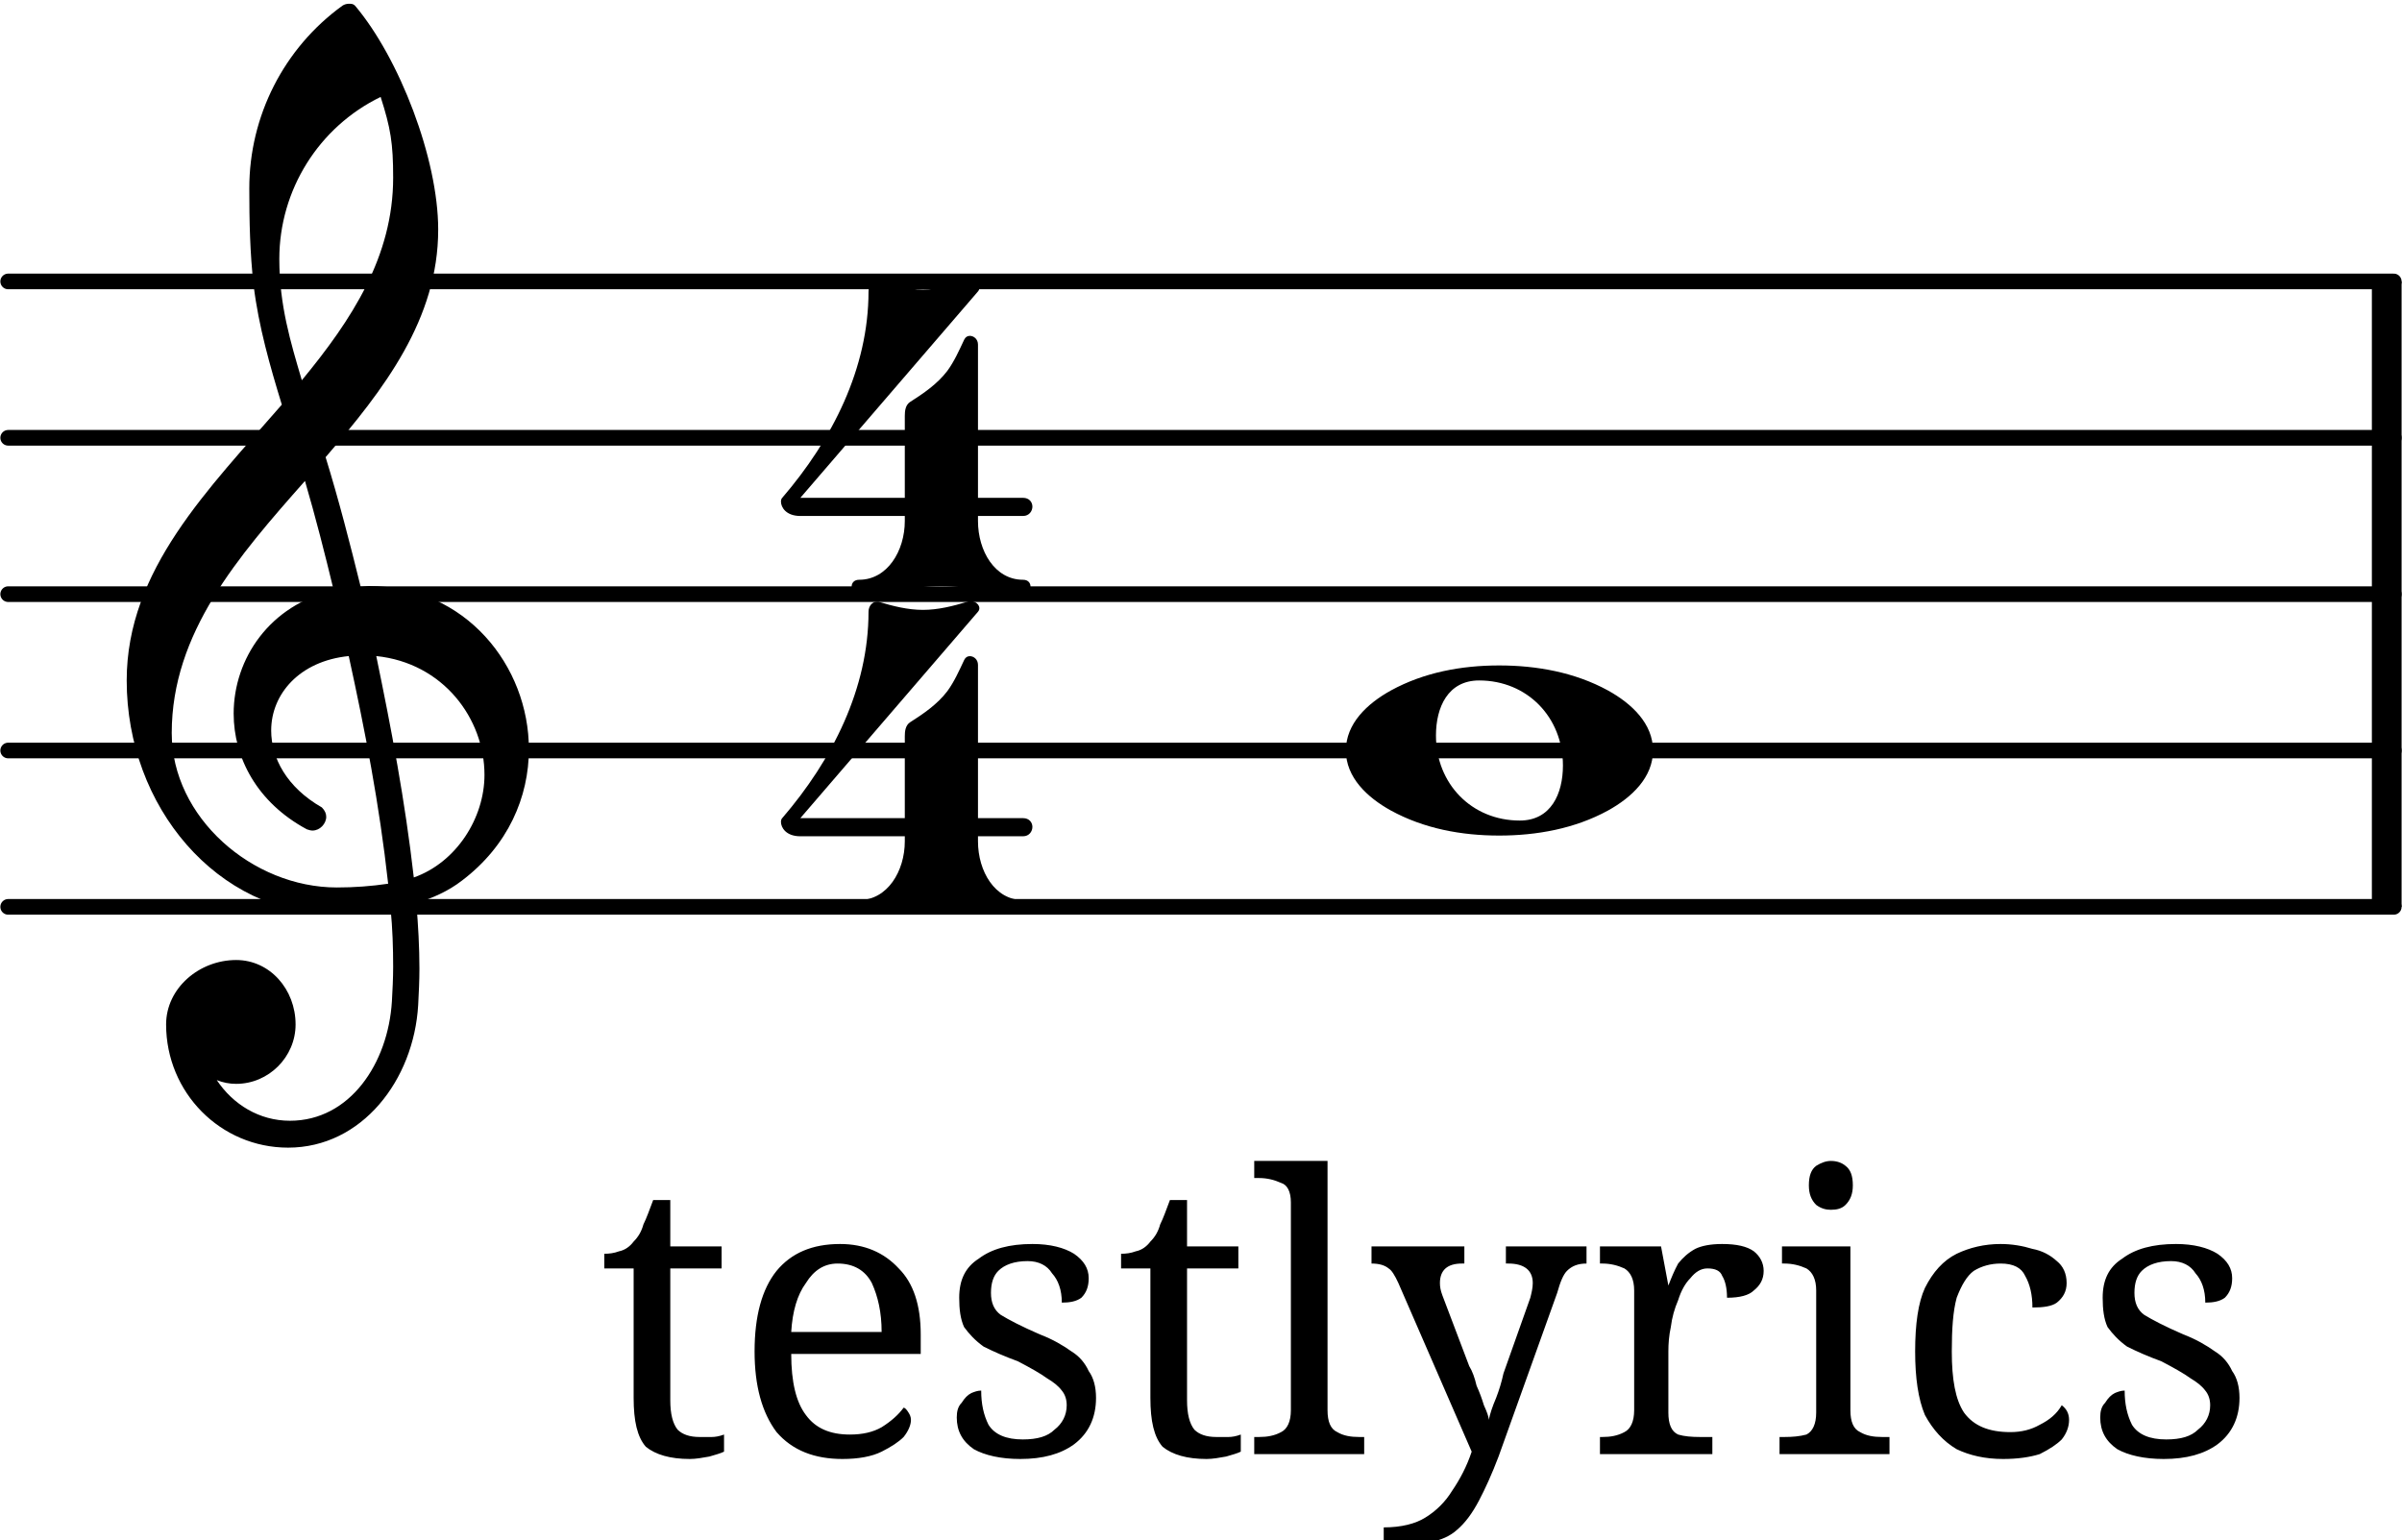
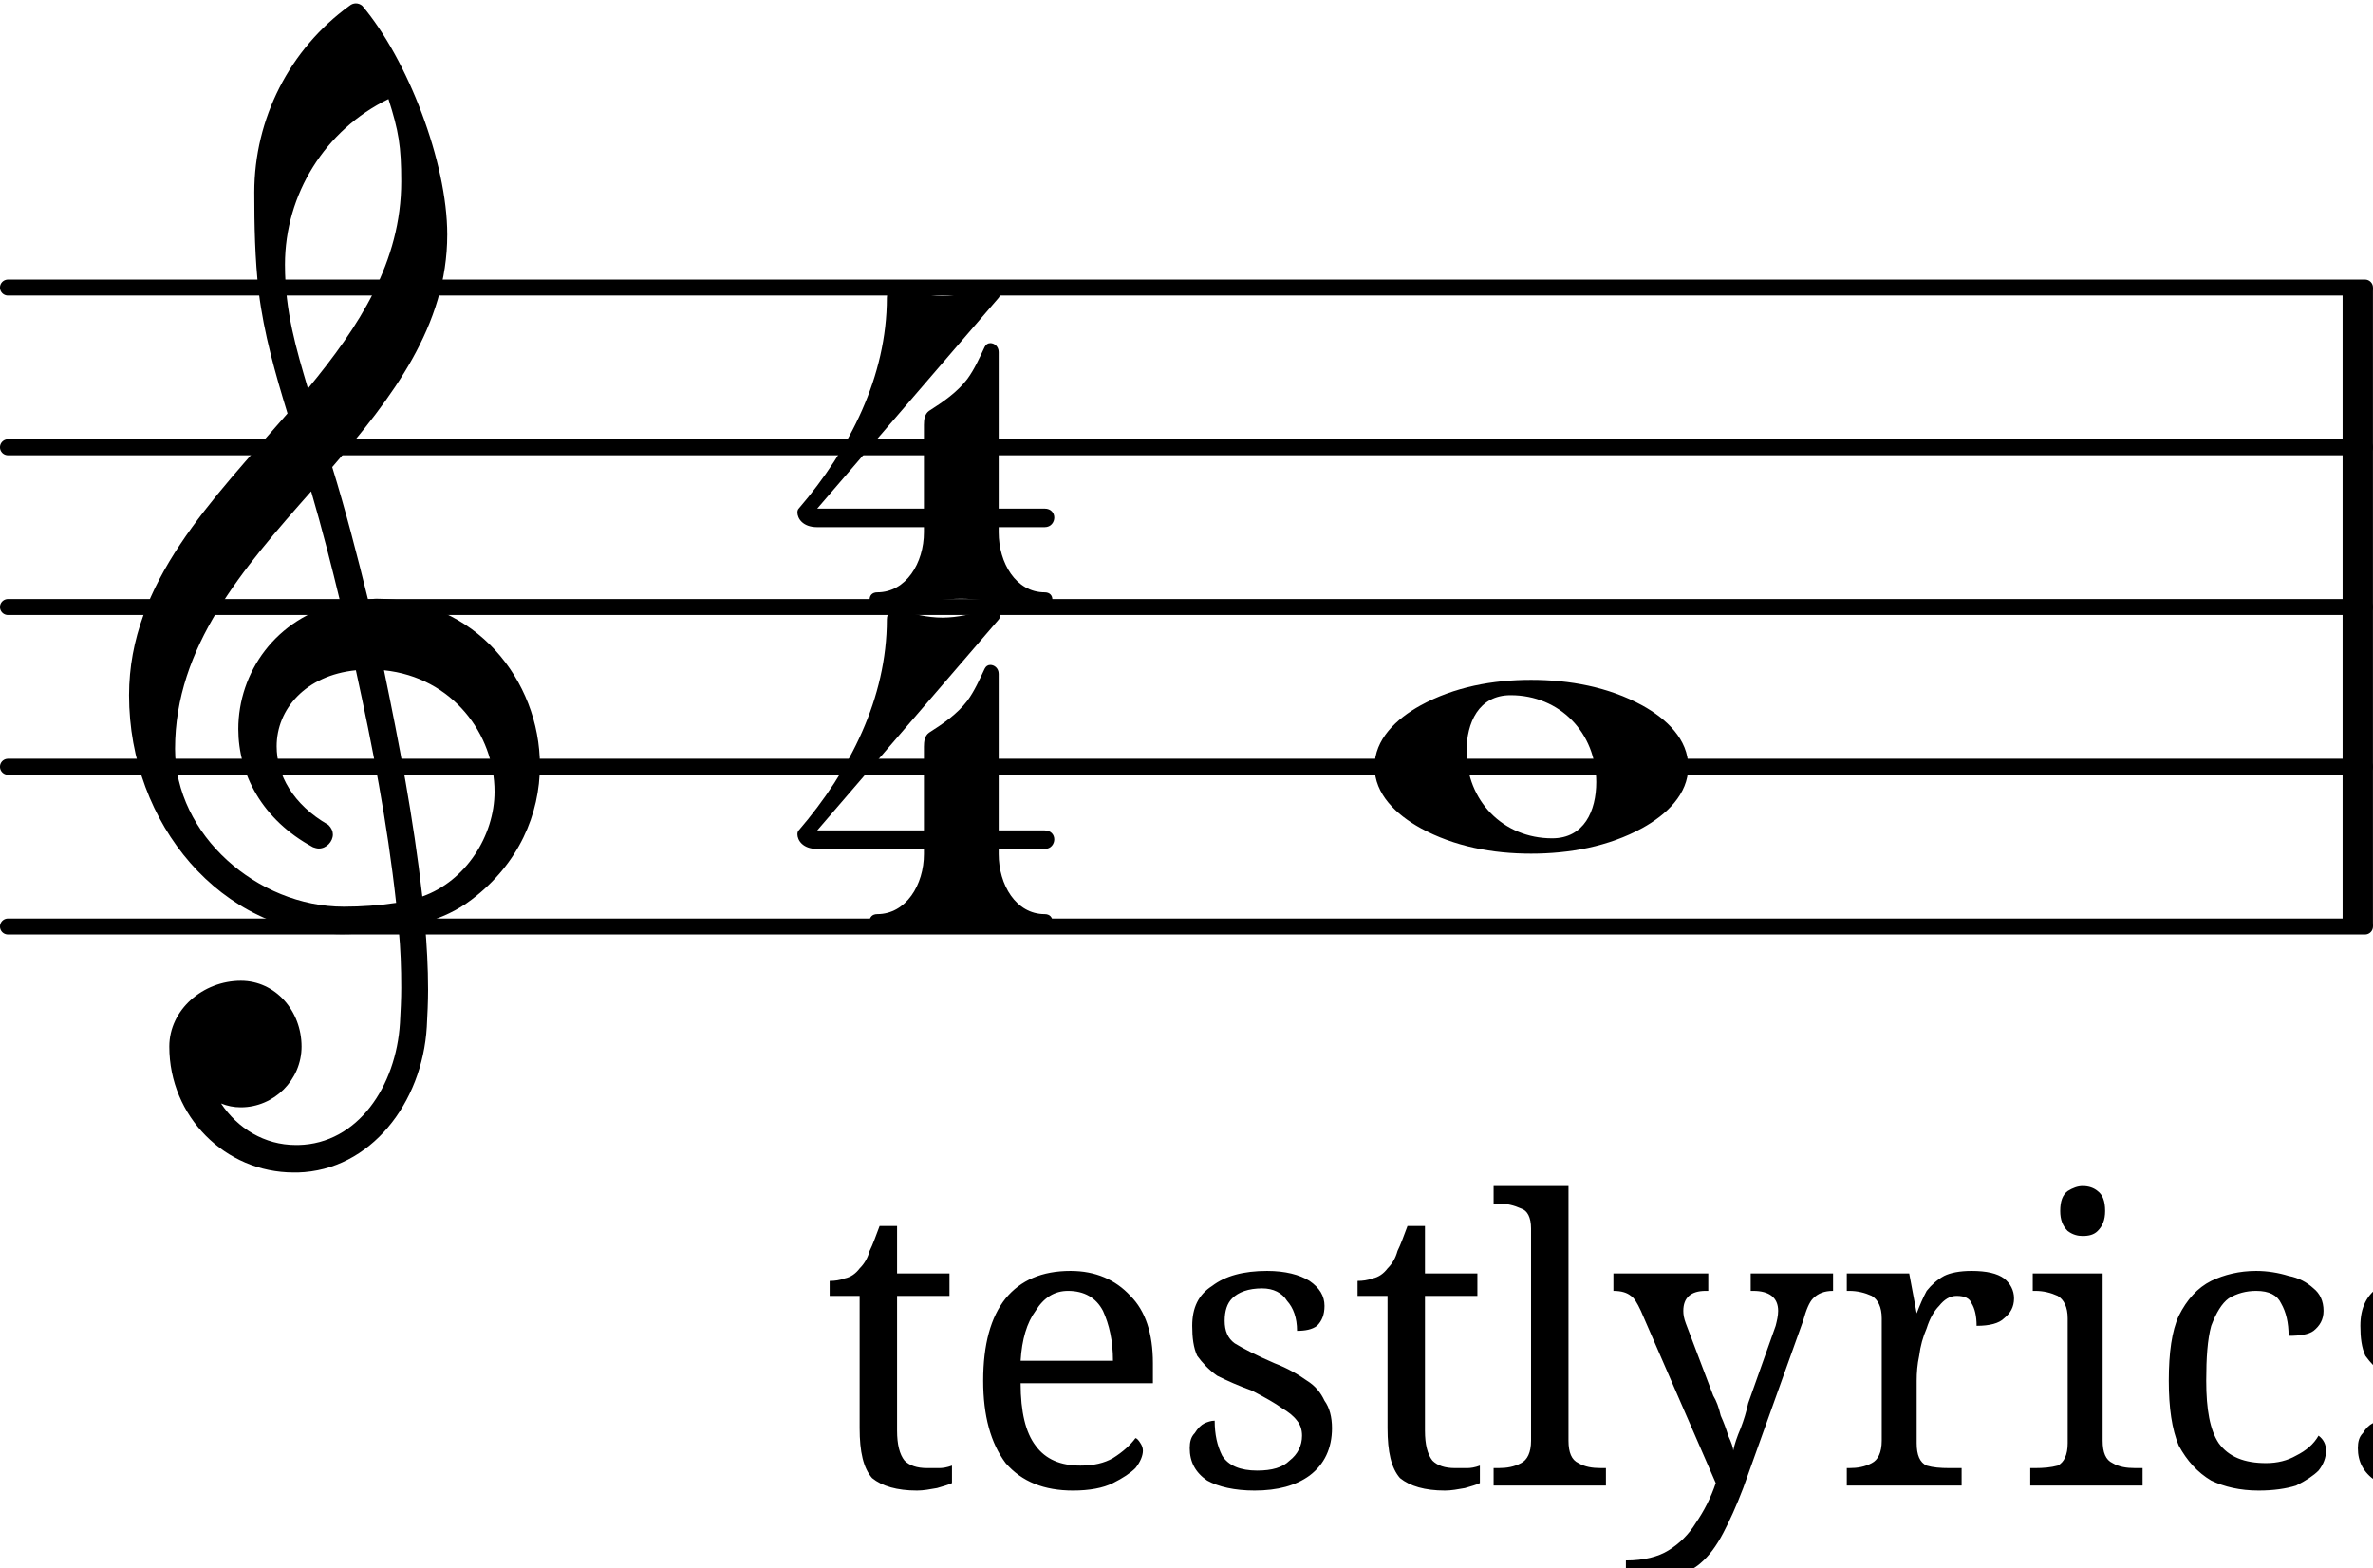
- <svg xmlns="http://www.w3.org/2000/svg" version="1.2" width="26.99mm" height="17.30mm" viewBox="8.536 -0.024 15.356 9.846">
+ <svg xmlns="http://www.w3.org/2000/svg" version="1.2" width="26.10mm" height="17.24mm" viewBox="8.536 -0.036 14.855 9.812">
  <style text="style/css">

tspan { white-space: pre; }

</style>
-   <line transform="translate(8.5358, 5.776)" stroke-linejoin="round" stroke-linecap="round" stroke-width="0.1" stroke="currentColor" x1="0.05" y1="-0" x2="15.306" y2="-0" />
-   <line transform="translate(8.5358, 4.776)" stroke-linejoin="round" stroke-linecap="round" stroke-width="0.1" stroke="currentColor" x1="0.05" y1="-0" x2="15.306" y2="-0" />
-   <line transform="translate(8.5358, 3.776)" stroke-linejoin="round" stroke-linecap="round" stroke-width="0.1" stroke="currentColor" x1="0.05" y1="-0" x2="15.306" y2="-0" />
-   <line transform="translate(8.5358, 2.776)" stroke-linejoin="round" stroke-linecap="round" stroke-width="0.1" stroke="currentColor" x1="0.05" y1="-0" x2="15.306" y2="-0" />
-   <line transform="translate(8.5358, 1.776)" stroke-linejoin="round" stroke-linecap="round" stroke-width="0.1" stroke="currentColor" x1="0.05" y1="-0" x2="15.306" y2="-0" />
-   <rect transform="translate(23.7018, 3.776)" x="0" y="-2" width="0.19" height="4" ry="0" fill="currentColor" />
+   <line transform="translate(8.5358, 5.764)" stroke-linejoin="round" stroke-linecap="round" stroke-width="0.1" stroke="currentColor" x1="0.05" y1="-0" x2="14.805" y2="-0" />
+   <line transform="translate(8.5358, 4.764)" stroke-linejoin="round" stroke-linecap="round" stroke-width="0.1" stroke="currentColor" x1="0.05" y1="-0" x2="14.805" y2="-0" />
+   <line transform="translate(8.5358, 3.764)" stroke-linejoin="round" stroke-linecap="round" stroke-width="0.1" stroke="currentColor" x1="0.05" y1="-0" x2="14.805" y2="-0" />
+   <line transform="translate(8.5358, 2.764)" stroke-linejoin="round" stroke-linecap="round" stroke-width="0.1" stroke="currentColor" x1="0.05" y1="-0" x2="14.805" y2="-0" />
+   <line transform="translate(8.5358, 1.764)" stroke-linejoin="round" stroke-linecap="round" stroke-width="0.1" stroke="currentColor" x1="0.05" y1="-0" x2="14.805" y2="-0" />
+   <rect transform="translate(23.2006, 3.764)" x="0" y="-2" width="0.19" height="4" ry="0" fill="currentColor" />
  <g class="note">
-     <path transform="translate(17.1406, 4.776) scale(0.004, -0.004)" d="M213 112c-50 0 -69 -43 -69 -88c0 -77 57 -136 134 -136c50 0 69 43 69 88c0 77 -57 136 -134 136zM491 0c0 -43 -34 -75 -72 -96c-53 -29 -114 -40 -174 -40s-120 11 -173 40c-38 21 -72 53 -72 96s34 75 72 96c53 29 113 40 173 40s121 -11 174 -40 c38 -21 72 -53 72 -96z" fill="currentColor" />
+     <path transform="translate(17.1406, 4.764) scale(0.004, -0.004)" d="M213 112c-50 0 -69 -43 -69 -88c0 -77 57 -136 134 -136c50 0 69 43 69 88c0 77 -57 136 -134 136zM491 0c0 -43 -34 -75 -72 -96c-53 -29 -114 -40 -174 -40s-120 11 -173 40c-38 21 -72 53 -72 96s34 75 72 96c53 29 113 40 173 40s121 -11 174 -40 c38 -21 72 -53 72 -96z" fill="currentColor" />
  </g>
  <g class="clef">
-     <path transform="translate(9.3358, 4.776) scale(0.004, -0.004)" d="M376 262c4 0 9 1 13 1c155 0 256 -128 256 -261c0 -76 -33 -154 -107 -210c-22 -17 -47 -28 -73 -36c3 -35 5 -70 5 -105c0 -19 -1 -39 -2 -58c-7 -120 -90 -228 -208 -228c-108 0 -195 88 -195 197c0 58 53 103 112 103c54 0 95 -47 95 -103c0 -52 -43 -95 -95 -95 c-11 0 -21 2 -31 6c26 -39 68 -65 117 -65c96 0 157 92 163 191c1 18 2 37 2 55c0 31 -1 61 -4 92c-29 -5 -58 -8 -89 -8c-188 0 -333 172 -333 374c0 177 131 306 248 441c-19 62 -37 125 -45 190c-6 52 -7 104 -7 156c0 115 55 224 149 292c3 2 7 3 10 3c4 0 7 0 10 -3 c71 -84 133 -245 133 -358c0 -143 -86 -255 -180 -364c21 -68 39 -138 56 -207zM461 -203c68 24 113 95 113 164c0 90 -66 179 -173 190c24 -116 46 -231 60 -354zM74 28c0 -135 129 -247 264 -247c28 0 55 2 82 6c-14 127 -37 245 -63 364c-79 -8 -124 -61 -124 -119 c0 -44 25 -91 81 -123c5 -5 7 -10 7 -15c0 -11 -10 -22 -22 -22c-3 0 -6 1 -9 2c-80 43 -117 115 -117 185c0 88 58 174 160 197c-14 58 -29 117 -46 175c-107 -121 -213 -243 -213 -403zM408 1045c-99 -48 -162 -149 -162 -259c0 -74 18 -133 36 -194 c80 97 146 198 146 324c0 55 -4 79 -20 129z" fill="currentColor" />
+     <path transform="translate(9.3358, 4.764) scale(0.004, -0.004)" d="M266 -635h-6c-108 0 -195 88 -195 197c0 58 53 103 112 103c54 0 95 -47 95 -103c0 -52 -43 -95 -95 -95c-11 0 -21 2 -31 6c26 -39 68 -65 117 -65h4zM461 -203c68 24 113 95 113 164c0 90 -66 179 -173 190c24 -116 46 -231 60 -354zM74 28c0 -135 129 -247 264 -247 c28 0 55 2 82 6c-14 127 -37 245 -63 364c-79 -8 -124 -61 -124 -119c0 -44 25 -91 81 -123c5 -5 7 -10 7 -15c0 -11 -10 -22 -22 -22c-3 0 -6 1 -9 2c-80 43 -117 115 -117 185c0 88 58 174 160 197c-14 58 -29 117 -46 175c-107 -121 -213 -243 -213 -403zM335 -262 c-188 0 -333 172 -333 374c0 177 131 306 248 441c-19 62 -37 125 -45 190c-6 52 -7 104 -7 156c0 115 55 224 149 292c6 5 14 5 20 0c71 -84 133 -245 133 -358c0 -143 -86 -255 -180 -364c21 -68 39 -138 56 -207c4 0 9 1 13 1c155 0 256 -128 256 -261 c0 -76 -33 -154 -107 -210c-22 -17 -47 -28 -73 -36c3 -35 5 -70 5 -105c0 -19 -1 -39 -2 -58c-7 -119 -88 -225 -202 -228l1 43c93 2 153 92 159 191c1 18 2 37 2 55c0 31 -1 61 -4 92c-29 -5 -58 -8 -89 -8zM428 916c0 55 -4 79 -20 129c-99 -48 -162 -149 -162 -259 c0 -74 18 -133 36 -194c80 97 146 198 146 324z" fill="currentColor" />
  </g>
  <g class="meterSig">
-     <path transform="translate(13.5358, 3.776) scale(0.004, -0.004)" d="M204 307c22 14 44 29 60 50c11 15 19 33 27 50c2 4 5 6 9 6c6 0 13 -5 13 -14v-245h72c10 0 15 -7 15 -14s-5 -15 -15 -15h-72v-8c0 -48 27 -94 72 -94c8 0 12 -5 12 -11s-4 -12 -12 -12c-44 0 -87 13 -131 13s-87 -13 -131 -13c-8 0 -12 6 -12 12s4 11 12 11 c45 0 73 46 73 94v8h-167c-23 0 -31 14 -31 23c0 3 1 5 2 6c80 93 138 207 138 330c0 9 6 16 13 16h3c23 -7 47 -13 71 -13s48 6 71 13c2 1 3 1 5 1c11 0 18 -10 12 -17l-284 -330h167v131c0 8 1 17 8 22z" fill="currentColor" />
-     <path transform="translate(13.5358, 5.8246) scale(0.004, -0.004)" d="M204 307c22 14 44 29 60 50c11 15 19 33 27 50c2 4 5 6 9 6c6 0 13 -5 13 -14v-245h72c10 0 15 -7 15 -14s-5 -15 -15 -15h-72v-8c0 -48 27 -94 72 -94c8 0 12 -5 12 -11s-4 -12 -12 -12c-44 0 -87 13 -131 13s-87 -13 -131 -13c-8 0 -12 6 -12 12s4 11 12 11 c45 0 73 46 73 94v8h-167c-23 0 -31 14 -31 23c0 3 1 5 2 6c80 93 138 207 138 330c0 9 6 16 13 16h3c23 -7 47 -13 71 -13s48 6 71 13c2 1 3 1 5 1c11 0 18 -10 12 -17l-284 -330h167v131c0 8 1 17 8 22z" fill="currentColor" />
+     <path transform="translate(13.5358, 3.764) scale(0.004, -0.004)" d="M196 117h117c0 -48 27 -94 72 -94c8 0 12 -5 12 -11s-4 -12 -12 -12c-44 0 -87 13 -131 13s-87 -13 -131 -13c-8 0 -12 6 -12 12s4 11 12 11c45 0 73 46 73 94zM204 307c22 14 44 29 60 50c11 15 19 33 27 50c2 4 5 6 9 6c6 0 13 -5 13 -14v-245h72c10 0 15 -7 15 -14 s-5 -15 -15 -15h-72v-8h-117v8h-167c-23 0 -31 14 -31 23c0 3 1 5 2 6c80 93 138 207 138 330c0 10 7 19 16 16c23 -7 47 -13 71 -13s48 6 71 13c14 4 23 -9 17 -16l-284 -330h167v131c0 8 1 17 8 22z" fill="currentColor" />
+     <path transform="translate(13.5358, 5.7785) scale(0.004, -0.004)" d="M196 117h117c0 -48 27 -94 72 -94c8 0 12 -5 12 -11s-4 -12 -12 -12c-44 0 -87 13 -131 13s-87 -13 -131 -13c-8 0 -12 6 -12 12s4 11 12 11c45 0 73 46 73 94zM204 307c22 14 44 29 60 50c11 15 19 33 27 50c2 4 5 6 9 6c6 0 13 -5 13 -14v-245h72c10 0 15 -7 15 -14 s-5 -15 -15 -15h-72v-8h-117v8h-167c-23 0 -31 14 -31 23c0 3 1 5 2 6c80 93 138 207 138 330c0 10 7 19 16 16c23 -7 47 -13 71 -13s48 6 71 13c14 4 23 -9 17 -16l-284 -330h167v131c0 8 1 17 8 22z" fill="currentColor" />
  </g>
  <g class="syl">
-     <text transform="translate(12.3513, 9.276)" font-family="serif" font-size="2.47" text-anchor="start" fill="currentColor">
+     <text transform="translate(13.6829, 9.264)" font-family="serif" font-size="2.47" text-anchor="start" fill="currentColor">
      <tspan>testlyrics</tspan>
    </text>
  </g>
</svg>
